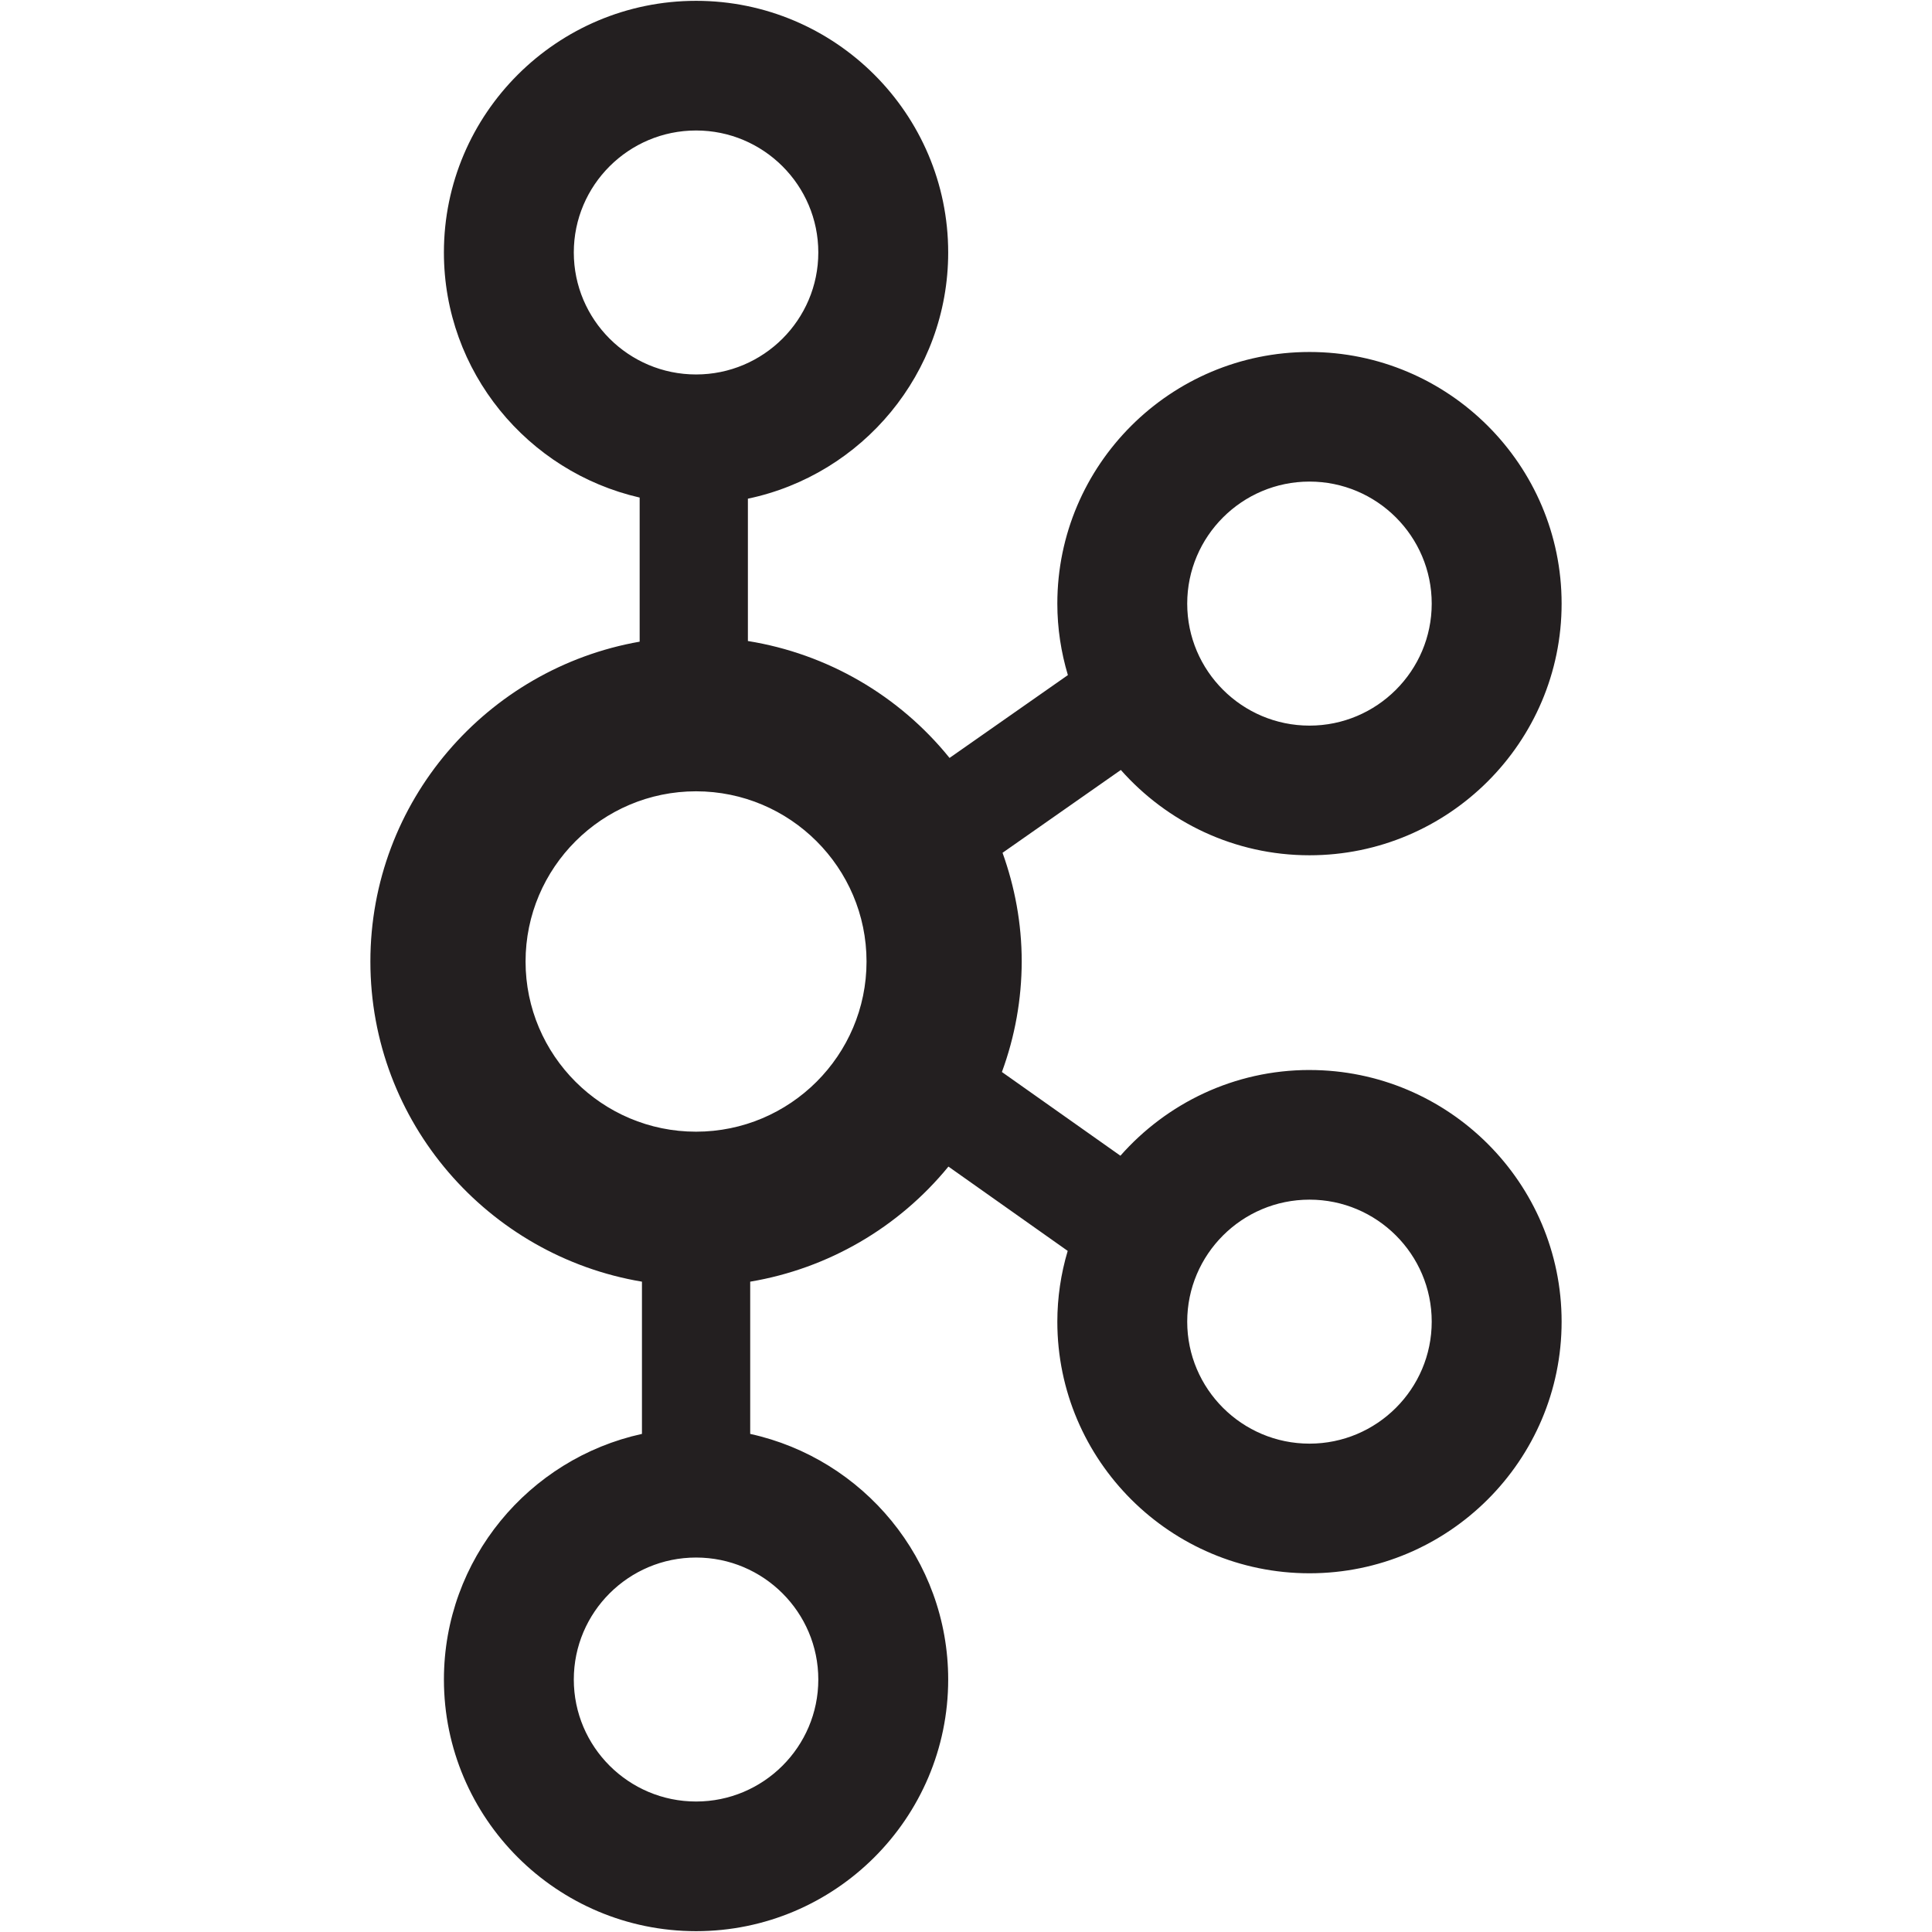
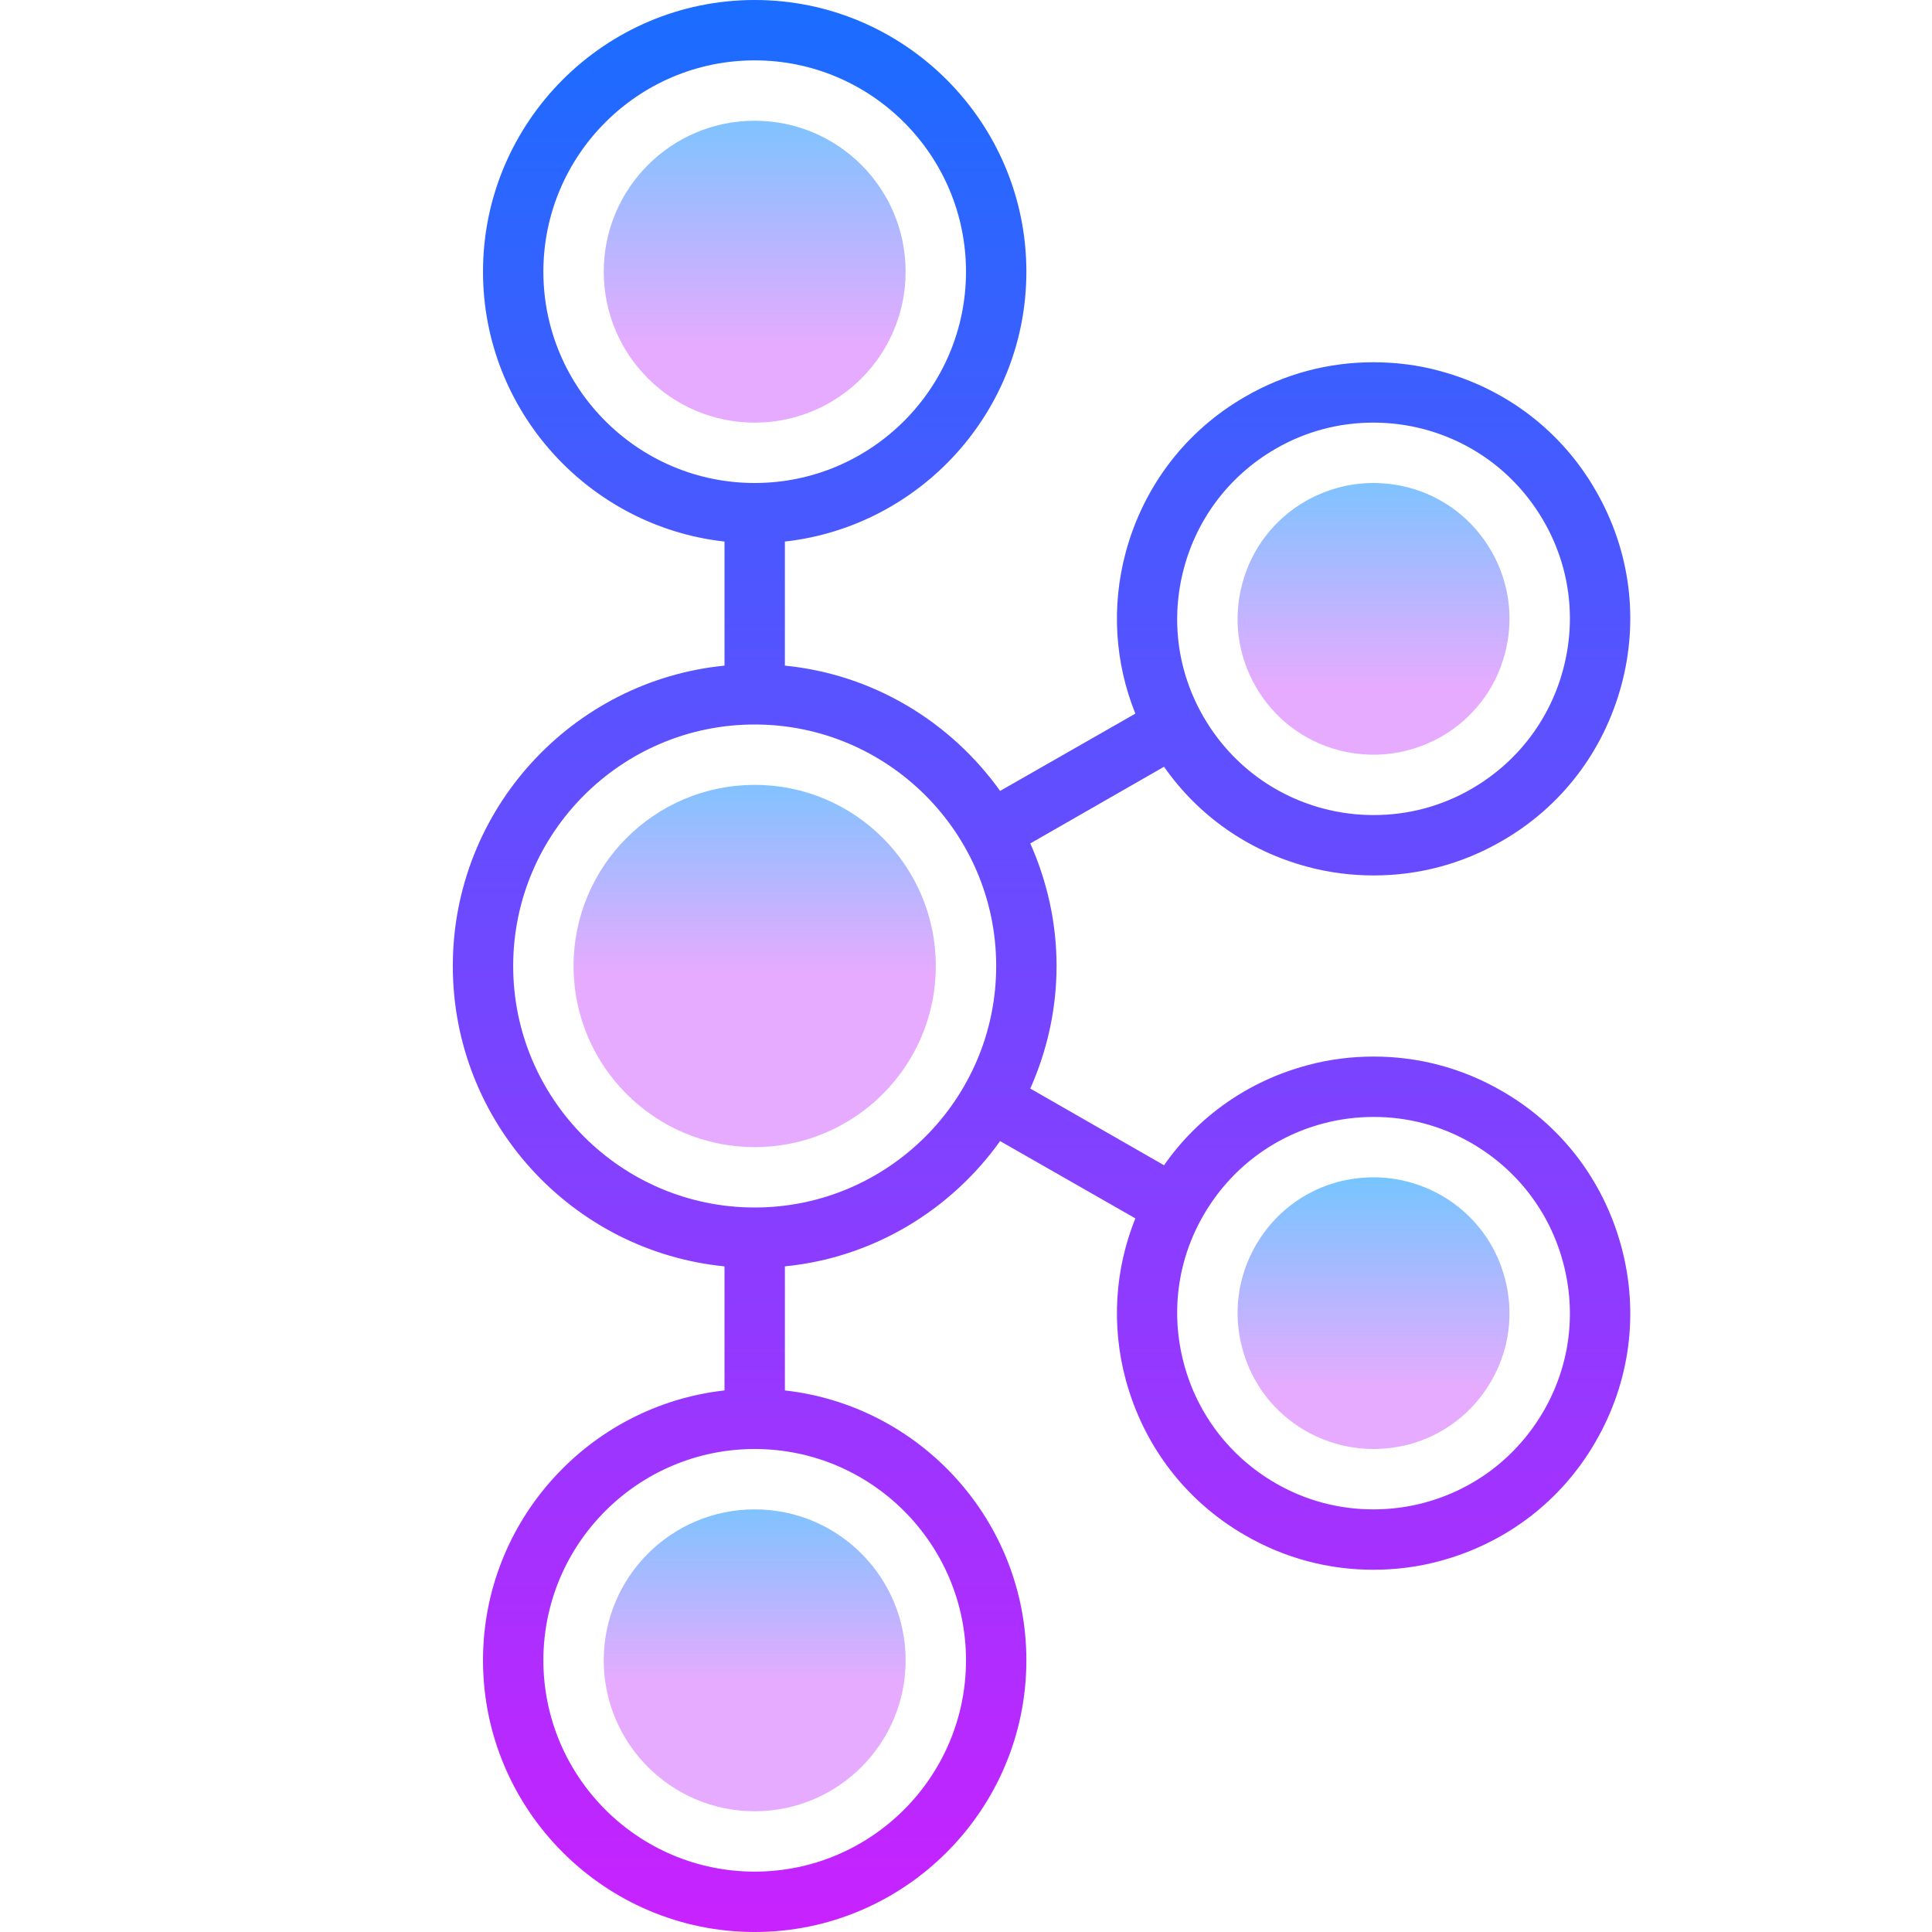
- <svg xmlns="http://www.w3.org/2000/svg" viewBox="0 0 128 128">
-   <path d="M86.758 70.89c-4.992 0-9.465 2.208-12.528 5.68l-7.851-5.547a21.275 21.275 0 001.312-7.32c0-2.531-.46-4.95-1.27-7.203l7.837-5.488c3.062 3.457 7.523 5.652 12.5 5.652 9.207 0 16.703-7.48 16.703-16.672 0-9.195-7.496-16.672-16.703-16.672-9.211 0-16.707 7.477-16.707 16.672 0 1.645.25 3.23.699 4.735l-7.84 5.488a21.578 21.578 0 00-13.36-7.746v-9.43c7.567-1.586 13.27-8.293 13.27-16.312C62.82 7.53 55.324.055 46.117.055c-9.21 0-16.707 7.476-16.707 16.672 0 7.91 5.555 14.539 12.969 16.238v9.547c-10.117 1.773-17.84 10.59-17.84 21.191 0 10.652 7.797 19.5 17.992 21.211V95c-7.492 1.64-13.12 8.309-13.12 16.273 0 9.196 7.495 16.672 16.706 16.672 9.207 0 16.703-7.476 16.703-16.672 0-7.964-5.629-14.632-13.117-16.273V84.914a21.592 21.592 0 0013.133-7.625l7.902 5.586a16.45 16.45 0 00-.687 4.688c0 9.195 7.496 16.671 16.707 16.671 9.207 0 16.703-7.476 16.703-16.671 0-9.196-7.496-16.672-16.703-16.672zm0-38.984c4.465 0 8.097 3.63 8.097 8.086 0 4.453-3.632 8.082-8.097 8.082-4.469 0-8.102-3.629-8.102-8.082 0-4.457 3.633-8.086 8.102-8.086zm-48.742-15.18c0-4.456 3.632-8.081 8.101-8.081 4.465 0 8.098 3.625 8.098 8.082 0 4.457-3.633 8.082-8.098 8.082-4.469 0-8.101-3.625-8.101-8.082zm16.199 94.547c0 4.457-3.633 8.082-8.098 8.082-4.469 0-8.101-3.625-8.101-8.082 0-4.457 3.632-8.082 8.101-8.082 4.465 0 8.098 3.625 8.098 8.082zm-8.102-36.296c-6.226 0-11.293-5.059-11.293-11.274 0-6.219 5.067-11.277 11.293-11.277 6.23 0 11.297 5.058 11.297 11.277 0 6.215-5.066 11.274-11.297 11.274zm40.645 20.668c-4.469 0-8.102-3.625-8.102-8.082 0-4.458 3.633-8.083 8.102-8.083 4.465 0 8.097 3.625 8.097 8.082 0 4.458-3.632 8.083-8.097 8.083zm0 0" fill="#231f20" />
+ <svg xmlns="http://www.w3.org/2000/svg" version="1.1" baseProfile="basic" x="0px" y="0px" viewBox="0 0 64 64" xml:space="preserve">
+   <g id="Layer_1">
+     <linearGradient id="SVGID_1_" gradientUnits="userSpaceOnUse" x1="25" y1="24.681" x2="25" y2="35.468">
+       <stop offset="0" style="stop-color:#6DC7FF" />
+       <stop offset="0.699" style="stop-color:#E6ABFF" />
+     </linearGradient>
+     <circle style="fill:url(#SVGID_1_);" cx="25" cy="32" r="6" />
+     <linearGradient id="SVGID_00000145046833415471842890000016173693862356050592_" gradientUnits="userSpaceOnUse" x1="25" y1="2.683" x2="25" y2="15.247">
+       <stop offset="0" style="stop-color:#6DC7FF" />
+       <stop offset="0.699" style="stop-color:#E6ABFF" />
+     </linearGradient>
+     <circle style="fill:url(#SVGID_00000145046833415471842890000016173693862356050592_);" cx="25" cy="9" r="5" />
+     <linearGradient id="SVGID_00000111178006534430342700000017471898989544112519_" gradientUnits="userSpaceOnUse" x1="45.5" y1="14.815" x2="45.5" y2="26.122">
+       <stop offset="0" style="stop-color:#6DC7FF" />
+       <stop offset="0.699" style="stop-color:#E6ABFF" />
+     </linearGradient>
+     <path style="fill:url(#SVGID_00000111178006534430342700000017471898989544112519_);" d="M49.4,18.25c0.6,1.04,0.76,2.25,0.45,3.41   c-0.31,1.17-1.06,2.14-2.1,2.74c-0.69,0.39-1.46,0.6-2.24,0.6c-0.39,0-0.79-0.05-1.17-0.15c-1.17-0.31-2.14-1.06-2.74-2.1   c-0.6-1.04-0.76-2.25-0.45-3.41c0.31-1.17,1.06-2.14,2.1-2.74c0.69-0.39,1.46-0.6,2.24-0.6c0.39,0,0.79,0.05,1.17,0.15   C47.83,16.46,48.8,17.21,49.4,18.25z" />
+     <linearGradient id="SVGID_00000121976854804551402370000009769527595858569401_" gradientUnits="userSpaceOnUse" x1="45.5" y1="38.414" x2="45.5" y2="49.233">
+       <stop offset="0" style="stop-color:#6DC7FF" />
+       <stop offset="0.699" style="stop-color:#E6ABFF" />
+     </linearGradient>
+     <path style="fill:url(#SVGID_00000121976854804551402370000009769527595858569401_);" d="M49.85,42.34   c0.31,1.16,0.15,2.37-0.45,3.41c-0.6,1.04-1.57,1.79-2.73,2.1c-0.39,0.1-0.79,0.15-1.18,0.15c-0.78,0-1.55-0.21-2.24-0.6   c-1.04-0.6-1.79-1.57-2.1-2.74c-0.31-1.16-0.15-2.37,0.45-3.41c0.6-1.04,1.57-1.79,2.73-2.1c0.39-0.1,0.79-0.15,1.18-0.15   c0.78,0,1.55,0.21,2.24,0.6C48.79,40.2,49.54,41.17,49.85,42.34z" />
+     <linearGradient id="SVGID_00000130621999144502104830000014033480204369780358_" gradientUnits="userSpaceOnUse" x1="25" y1="48.976" x2="25" y2="58.584">
+       <stop offset="0" style="stop-color:#6DC7FF" />
+       <stop offset="0.699" style="stop-color:#E6ABFF" />
+     </linearGradient>
+     <circle style="fill:url(#SVGID_00000130621999144502104830000014033480204369780358_);" cx="25" cy="55" r="5" />
+     <linearGradient id="SVGID_00000160886136197258215520000005919202823916259259_" gradientUnits="userSpaceOnUse" x1="34.503" y1="0" x2="34.503" y2="64">
+       <stop offset="0" style="stop-color:#1A6DFF" />
+       <stop offset="1" style="stop-color:#C822FF" />
+     </linearGradient>
+     <path style="fill:url(#SVGID_00000160886136197258215520000005919202823916259259_);" d="M49.75,36.14   C48.44,35.38,46.99,35,45.51,35c-0.74,0-1.48,0.09-2.21,0.29c-1.94,0.52-3.6,1.68-4.74,3.31l-4.43-2.54C34.68,34.82,35,33.45,35,32   s-0.32-2.82-0.87-4.06l4.43-2.54c1.14,1.63,2.8,2.79,4.74,3.31c0.73,0.2,1.48,0.29,2.21,0.29c1.48,0,2.93-0.38,4.24-1.14   c1.97-1.13,3.37-2.97,3.96-5.16c0.59-2.19,0.29-4.48-0.85-6.45c-1.13-1.97-2.97-3.37-5.16-3.96c-0.73-0.2-1.47-0.29-2.21-0.29   c-1.48,0-2.93,0.38-4.24,1.14c-1.97,1.13-3.37,2.97-3.96,5.16c-0.48,1.79-0.36,3.65,0.32,5.34l-4.48,2.56   c-1.63-2.28-4.19-3.86-7.13-4.15v-4.11c4.49-0.5,8-4.32,8-8.94c0-4.96-4.04-9-9-9s-9,4.04-9,9c0,4.62,3.51,8.44,8,8.94v4.11   c-5.05,0.5-9,4.77-9,9.95s3.95,9.45,9,9.95v4.11c-4.49,0.5-8,4.32-8,8.94c0,4.96,4.04,9,9,9s9-4.04,9-9c0-4.62-3.51-8.44-8-8.94   v-4.11c2.94-0.29,5.5-1.87,7.13-4.15l4.48,2.56c-0.68,1.69-0.8,3.55-0.32,5.34c0.59,2.19,1.99,4.03,3.96,5.16   c1.31,0.76,2.76,1.14,4.24,1.14c0.73,0,1.48-0.09,2.21-0.29c2.19-0.59,4.03-1.99,5.16-3.96c1.14-1.97,1.44-4.26,0.85-6.45   C53.12,39.11,51.72,37.27,49.75,36.14z M39.22,18.82c0.45-1.68,1.53-3.08,3.03-3.95c1-0.58,2.11-0.87,3.24-0.87   c0.56,0,1.13,0.07,1.69,0.22c1.68,0.45,3.08,1.53,3.95,3.03s1.1,3.25,0.65,4.93c-0.45,1.68-1.53,3.08-3.03,3.95   c-1,0.58-2.11,0.87-3.24,0.87c-0.56,0-1.13-0.07-1.69-0.22c-1.68-0.45-3.08-1.53-3.95-3.03S38.77,20.5,39.22,18.82z M25,62   c-3.86,0-7-3.14-7-7s3.14-7,7-7s7,3.14,7,7S28.86,62,25,62z M25,40c-4.41,0-8-3.59-8-8c0-4.41,3.59-8,8-8s8,3.59,8,8   C33,36.41,29.41,40,25,40z M25,2c3.86,0,7,3.14,7,7s-3.14,7-7,7s-7-3.14-7-7S21.14,2,25,2z M47.18,49.78   C46.62,49.93,46.06,50,45.49,50c-1.13,0-2.24-0.29-3.24-0.87c-1.5-0.87-2.58-2.27-3.03-3.95c-0.45-1.68-0.22-3.43,0.65-4.93   s2.27-2.58,3.95-3.03c0.56-0.15,1.13-0.22,1.69-0.22c1.13,0,2.24,0.29,3.24,0.87c1.5,0.87,2.58,2.27,3.03,3.95   c0.45,1.68,0.22,3.43-0.65,4.93S48.86,49.33,47.18,49.78z" />
+   </g>
+   <g id="Слой_1">
+ </g>
+   <g id="Слой_4">
+ </g>
</svg>
